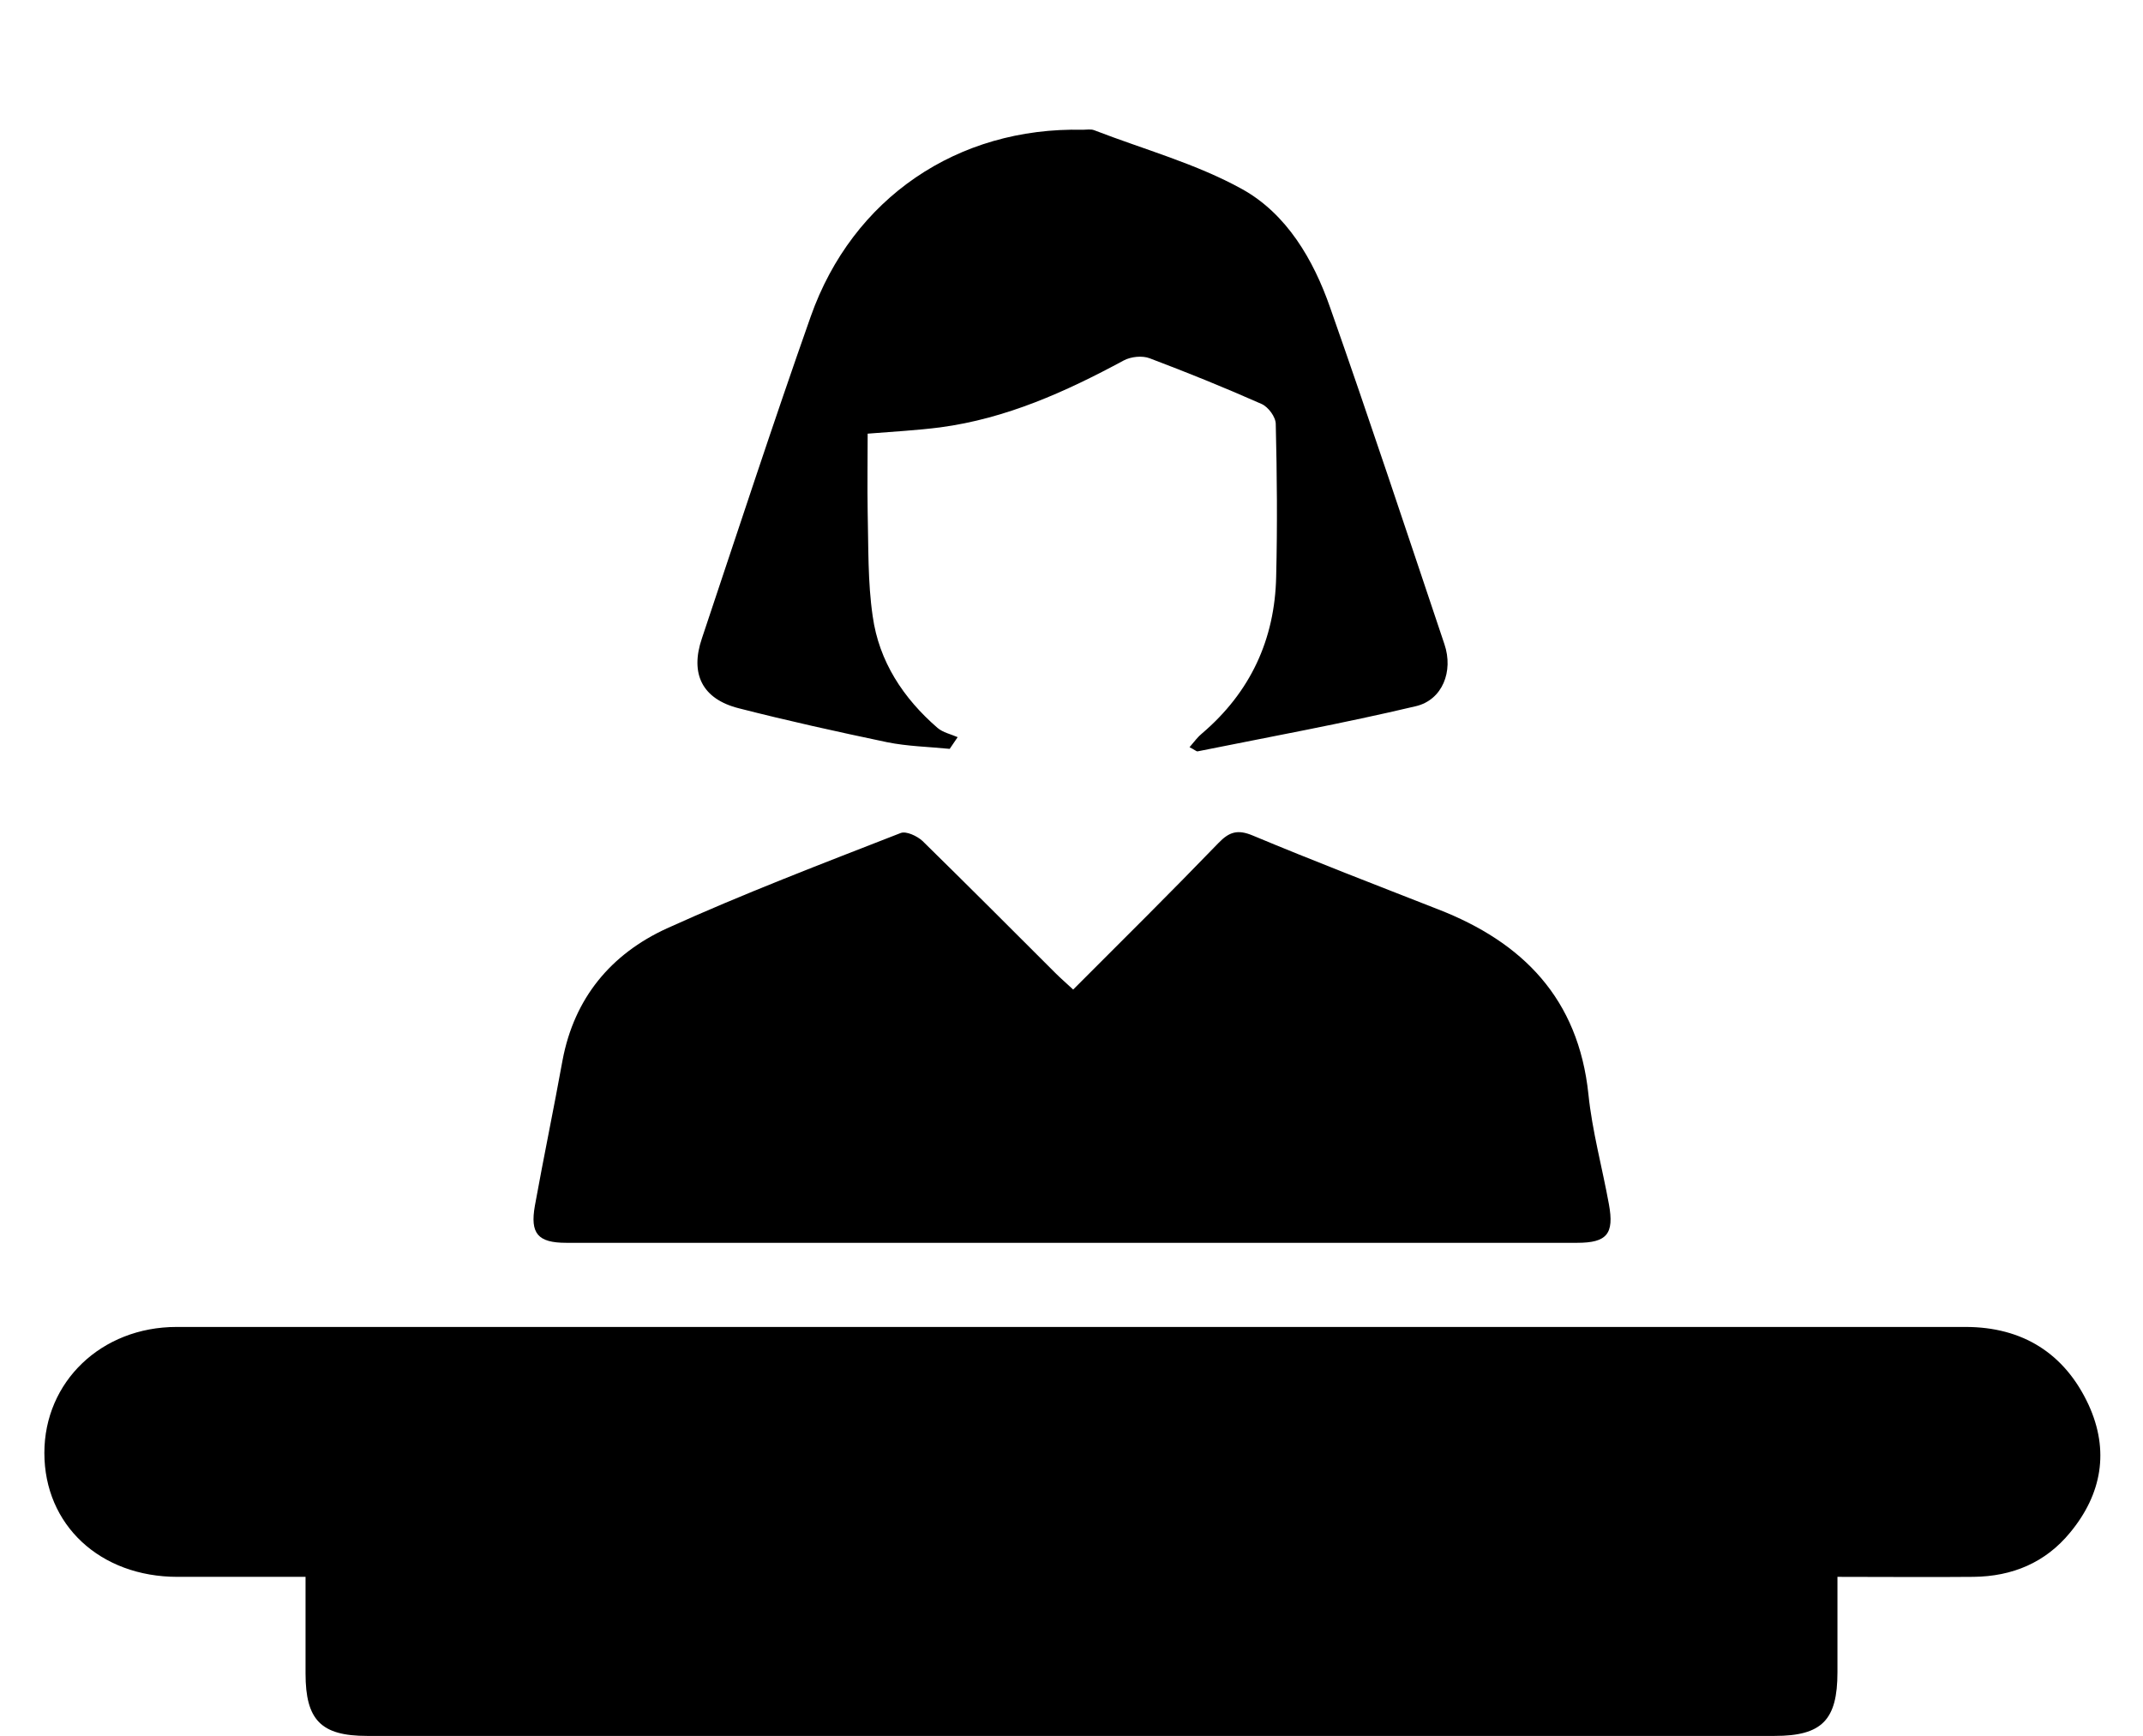
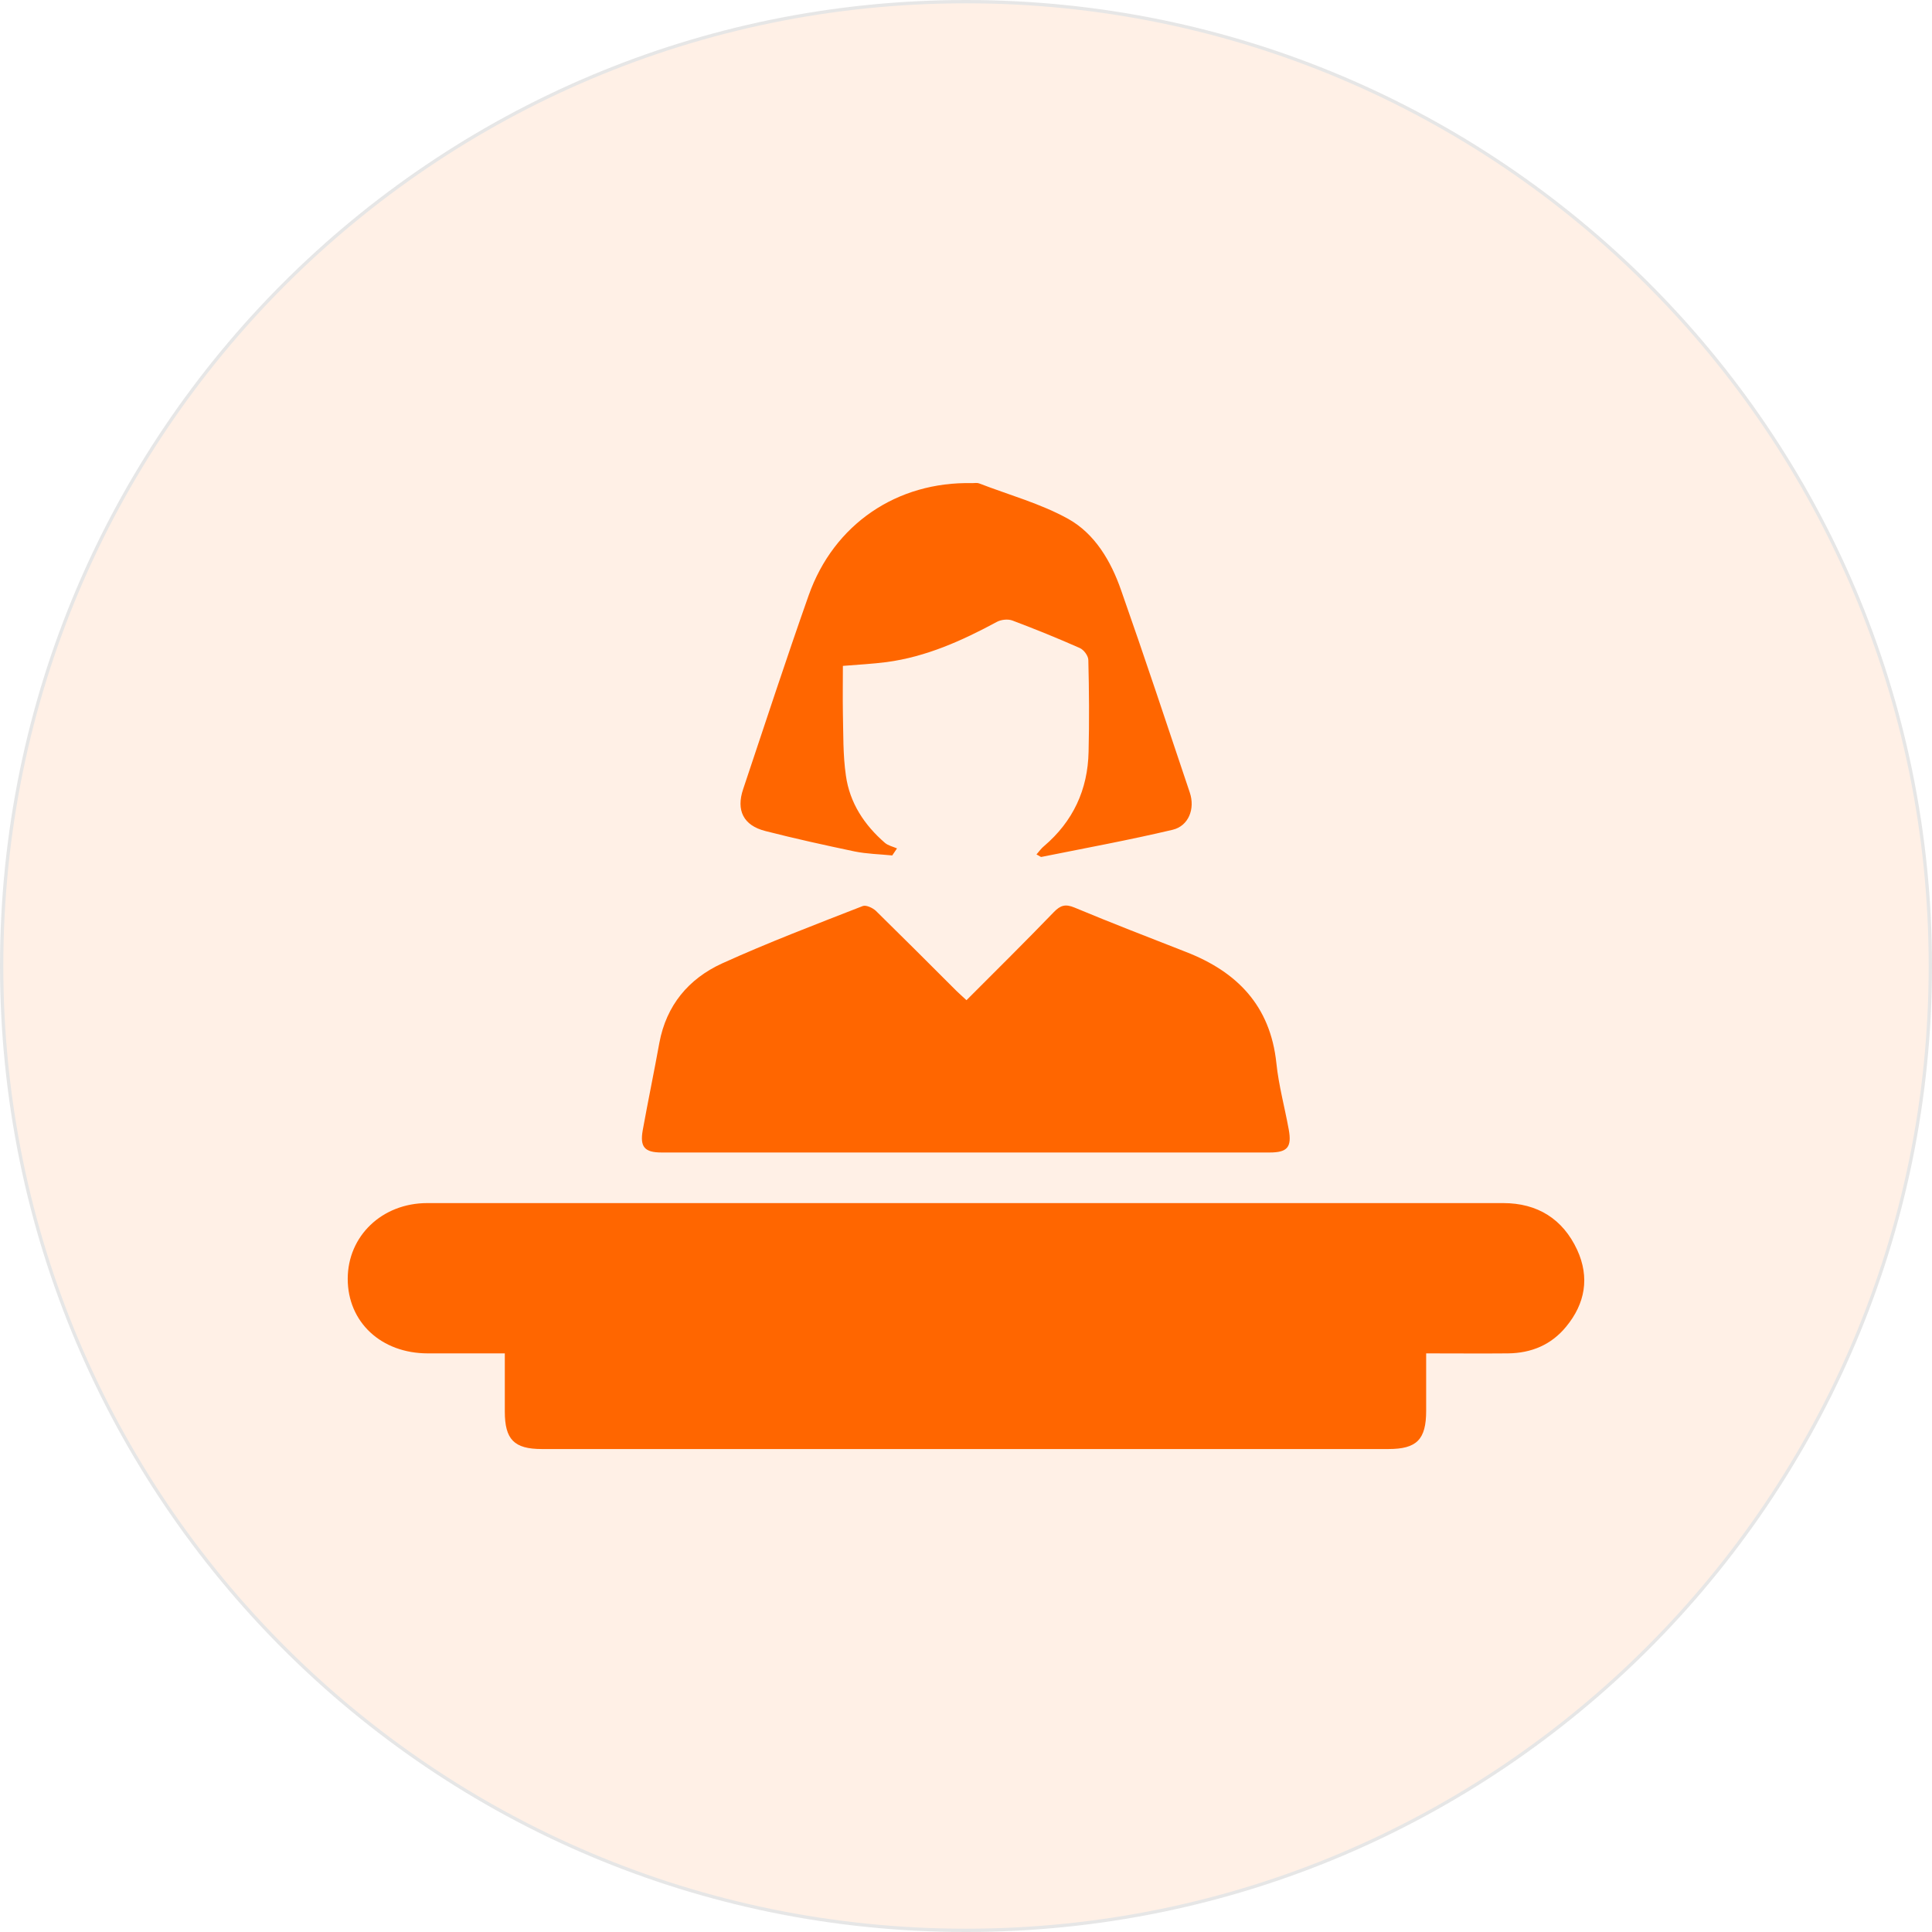
- <svg xmlns="http://www.w3.org/2000/svg" version="1.1" id="Capa_1" x="0px" y="0px" viewBox="0 97.3 512 414.7" enable-background="new 0 97.3 512 414.7" xml:space="preserve">
-   <path d="M73,474c-10.7,0-20.6,0-30.6,0c-18.5,0-31.8-12.4-31.8-29.6c0-17,13.6-30.1,31.6-30.1c142.5,0,284.9,0,427.4,0  c13.6,0,23.7,6.3,29.4,18.6c5,10.9,3.2,21.3-4.4,30.5c-5.9,7.2-13.8,10.5-23.1,10.6c-10.5,0.1-21,0-32.5,0c0,2.5,0,4.7,0,6.9  c0,52.3,0-36.4,0,15.9c0,11.4-3.7,15.2-15,15.2c-112.1,0-224.2,0-336.3,0c-11,0-14.7-3.8-14.7-14.9c0-52.1,0,36.8,0-15.4  C73,479.5,73,477.2,73,474z" />
-   <path d="M256.4,333.7c11.9-11.9,23.4-23.3,34.7-35c2.6-2.7,4.6-3.3,8.2-1.8c14.6,6.1,29.4,11.8,44.2,17.6  c20.4,7.9,33.6,21.4,36,44.2c0.9,8.8,3.3,17.5,4.9,26.3c1.3,7.1-0.5,9.2-7.6,9.2c-80.5,0-161,0-241.5,0c-6.8,0-8.7-2.2-7.5-8.9  c2.1-11.6,4.5-23.1,6.6-34.7c2.8-14.9,11.6-25.4,24.9-31.5c18.3-8.3,37.2-15.5,55.9-22.8c1.3-0.5,3.9,0.7,5.2,1.9  c10.7,10.5,21.3,21.1,31.9,31.7C253.5,331.1,254.7,332.1,256.4,333.7z" />
-   <path d="M284.2,275.8c1.2-1.4,2-2.5,3-3.3c11.5-9.8,17.4-22.4,17.7-37.5c0.3-12.1,0.2-24.3-0.1-36.4c0-1.7-1.8-4.1-3.4-4.8  c-8.8-3.9-17.7-7.5-26.7-10.9c-1.8-0.7-4.5-0.4-6.2,0.5c-13.9,7.5-28.1,13.9-43.9,16c-5.5,0.7-11,1-17.3,1.5c0,6.3-0.1,12.5,0,18.6  c0.2,8.4,0,16.8,1.2,25c1.5,10.8,7.3,19.6,15.5,26.7c1.3,1.1,3.2,1.5,4.8,2.2c-0.6,0.9-1.3,1.9-1.9,2.8c-5-0.5-10.1-0.6-15-1.6  c-11.9-2.5-23.7-5.1-35.4-8.1c-8.7-2.2-11.7-8.2-8.8-16.7c8.6-25.7,17-51.4,26-76.9c10-28.3,35.1-45.3,65-44.6  c0.9,0,1.9-0.2,2.7,0.1c11.9,4.6,24.4,8,35.4,14.1c10.6,5.9,17,16.8,21,28.3c9.4,26.7,18.3,53.6,27.3,80.4  c2.2,6.5-0.5,13.3-6.8,14.8c-17.3,4.1-34.8,7.3-52.2,10.8C285.8,276.8,285.4,276.4,284.2,275.8z" />
+ <svg xmlns="http://www.w3.org/2000/svg" version="1.1" id="Capa_1" x="0px" y="0px" viewBox="0 97.3 434 434" enable-background="new 0 97.3 512 414.7" xml:space="preserve" width="434" height="434">
+   <defs id="defs11" />
+   <g id="g5752" transform="translate(789.4843,-357.2417)">
+     <g transform="matrix(0.5654909,0,0,0.5654909,-717.3657,490.5181)" style="fill:#ff6600" id="g5743">
+       <path style="fill:#ff6600" d="m 73,474 c -10.7,0 -20.6,0 -30.6,0 -18.5,0 -31.8,-12.4 -31.8,-29.6 0,-17 13.6,-30.1 31.6,-30.1 142.5,0 284.9,0 427.4,0 13.6,0 23.7,6.3 29.4,18.6 5,10.9 3.2,21.3 -4.4,30.5 -5.9,7.2 -13.8,10.5 -23.1,10.6 -10.5,0.1 -21,0 -32.5,0 0,2.5 0,4.7 0,6.9 0,52.3 0,-36.4 0,15.9 0,11.4 -3.7,15.2 -15,15.2 -112.1,0 -224.2,0 -336.3,0 -11,0 -14.7,-3.8 -14.7,-14.9 0,-52.1 0,36.8 0,-15.4 0,-2.2 0,-4.5 0,-7.7 z" id="path2" />
+       <path style="fill:#ff6600" d="m 256.4,333.7 c 11.9,-11.9 23.4,-23.3 34.7,-35 2.6,-2.7 4.6,-3.3 8.2,-1.8 14.6,6.1 29.4,11.8 44.2,17.6 20.4,7.9 33.6,21.4 36,44.2 0.9,8.8 3.3,17.5 4.9,26.3 1.3,7.1 -0.5,9.2 -7.6,9.2 -80.5,0 -161,0 -241.5,0 -6.8,0 -8.7,-2.2 -7.5,-8.9 2.1,-11.6 4.5,-23.1 6.6,-34.7 2.8,-14.9 11.6,-25.4 24.9,-31.5 18.3,-8.3 37.2,-15.5 55.9,-22.8 1.3,-0.5 3.9,0.7 5.2,1.9 10.7,10.5 21.3,21.1 31.9,31.7 1.2,1.2 2.4,2.2 4.1,3.8 z" id="path4" />
+       <path style="fill:#ff6600" d="m 284.2,275.8 c 1.2,-1.4 2,-2.5 3,-3.3 11.5,-9.8 17.4,-22.4 17.7,-37.5 0.3,-12.1 0.2,-24.3 -0.1,-36.4 0,-1.7 -1.8,-4.1 -3.4,-4.8 -8.8,-3.9 -17.7,-7.5 -26.7,-10.9 -1.8,-0.7 -4.5,-0.4 -6.2,0.5 -13.9,7.5 -28.1,13.9 -43.9,16 -5.5,0.7 -11,1 -17.3,1.5 0,6.3 -0.1,12.5 0,18.6 0.2,8.4 0,16.8 1.2,25 1.5,10.8 7.3,19.6 15.5,26.7 1.3,1.1 3.2,1.5 4.8,2.2 -0.6,0.9 -1.3,1.9 -1.9,2.8 -5,-0.5 -10.1,-0.6 -15,-1.6 -11.9,-2.5 -23.7,-5.1 -35.4,-8.1 -8.7,-2.2 -11.7,-8.2 -8.8,-16.7 8.6,-25.7 17,-51.4 26,-76.9 10,-28.3 35.1,-45.3 65,-44.6 0.9,0 1.9,-0.2 2.7,0.1 11.9,4.6 24.4,8 35.4,14.1 10.6,5.9 17,16.8 21,28.3 9.4,26.7 18.3,53.6 27.3,80.4 2.2,6.5 -0.5,13.3 -6.8,14.8 -17.3,4.1 -34.8,7.3 -52.2,10.8 -0.3,0 -0.7,-0.4 -1.9,-1 z" id="path6" />
+     </g>
+     <ellipse ry="216.628" rx="216.628" cy="671.542" cx="-572.484" id="path5745" style="opacity:0.1;fill:#ff6600;fill-opacity:1;stroke:#000000;stroke-width:0.744;stroke-opacity:1" />
+   </g>
</svg>
